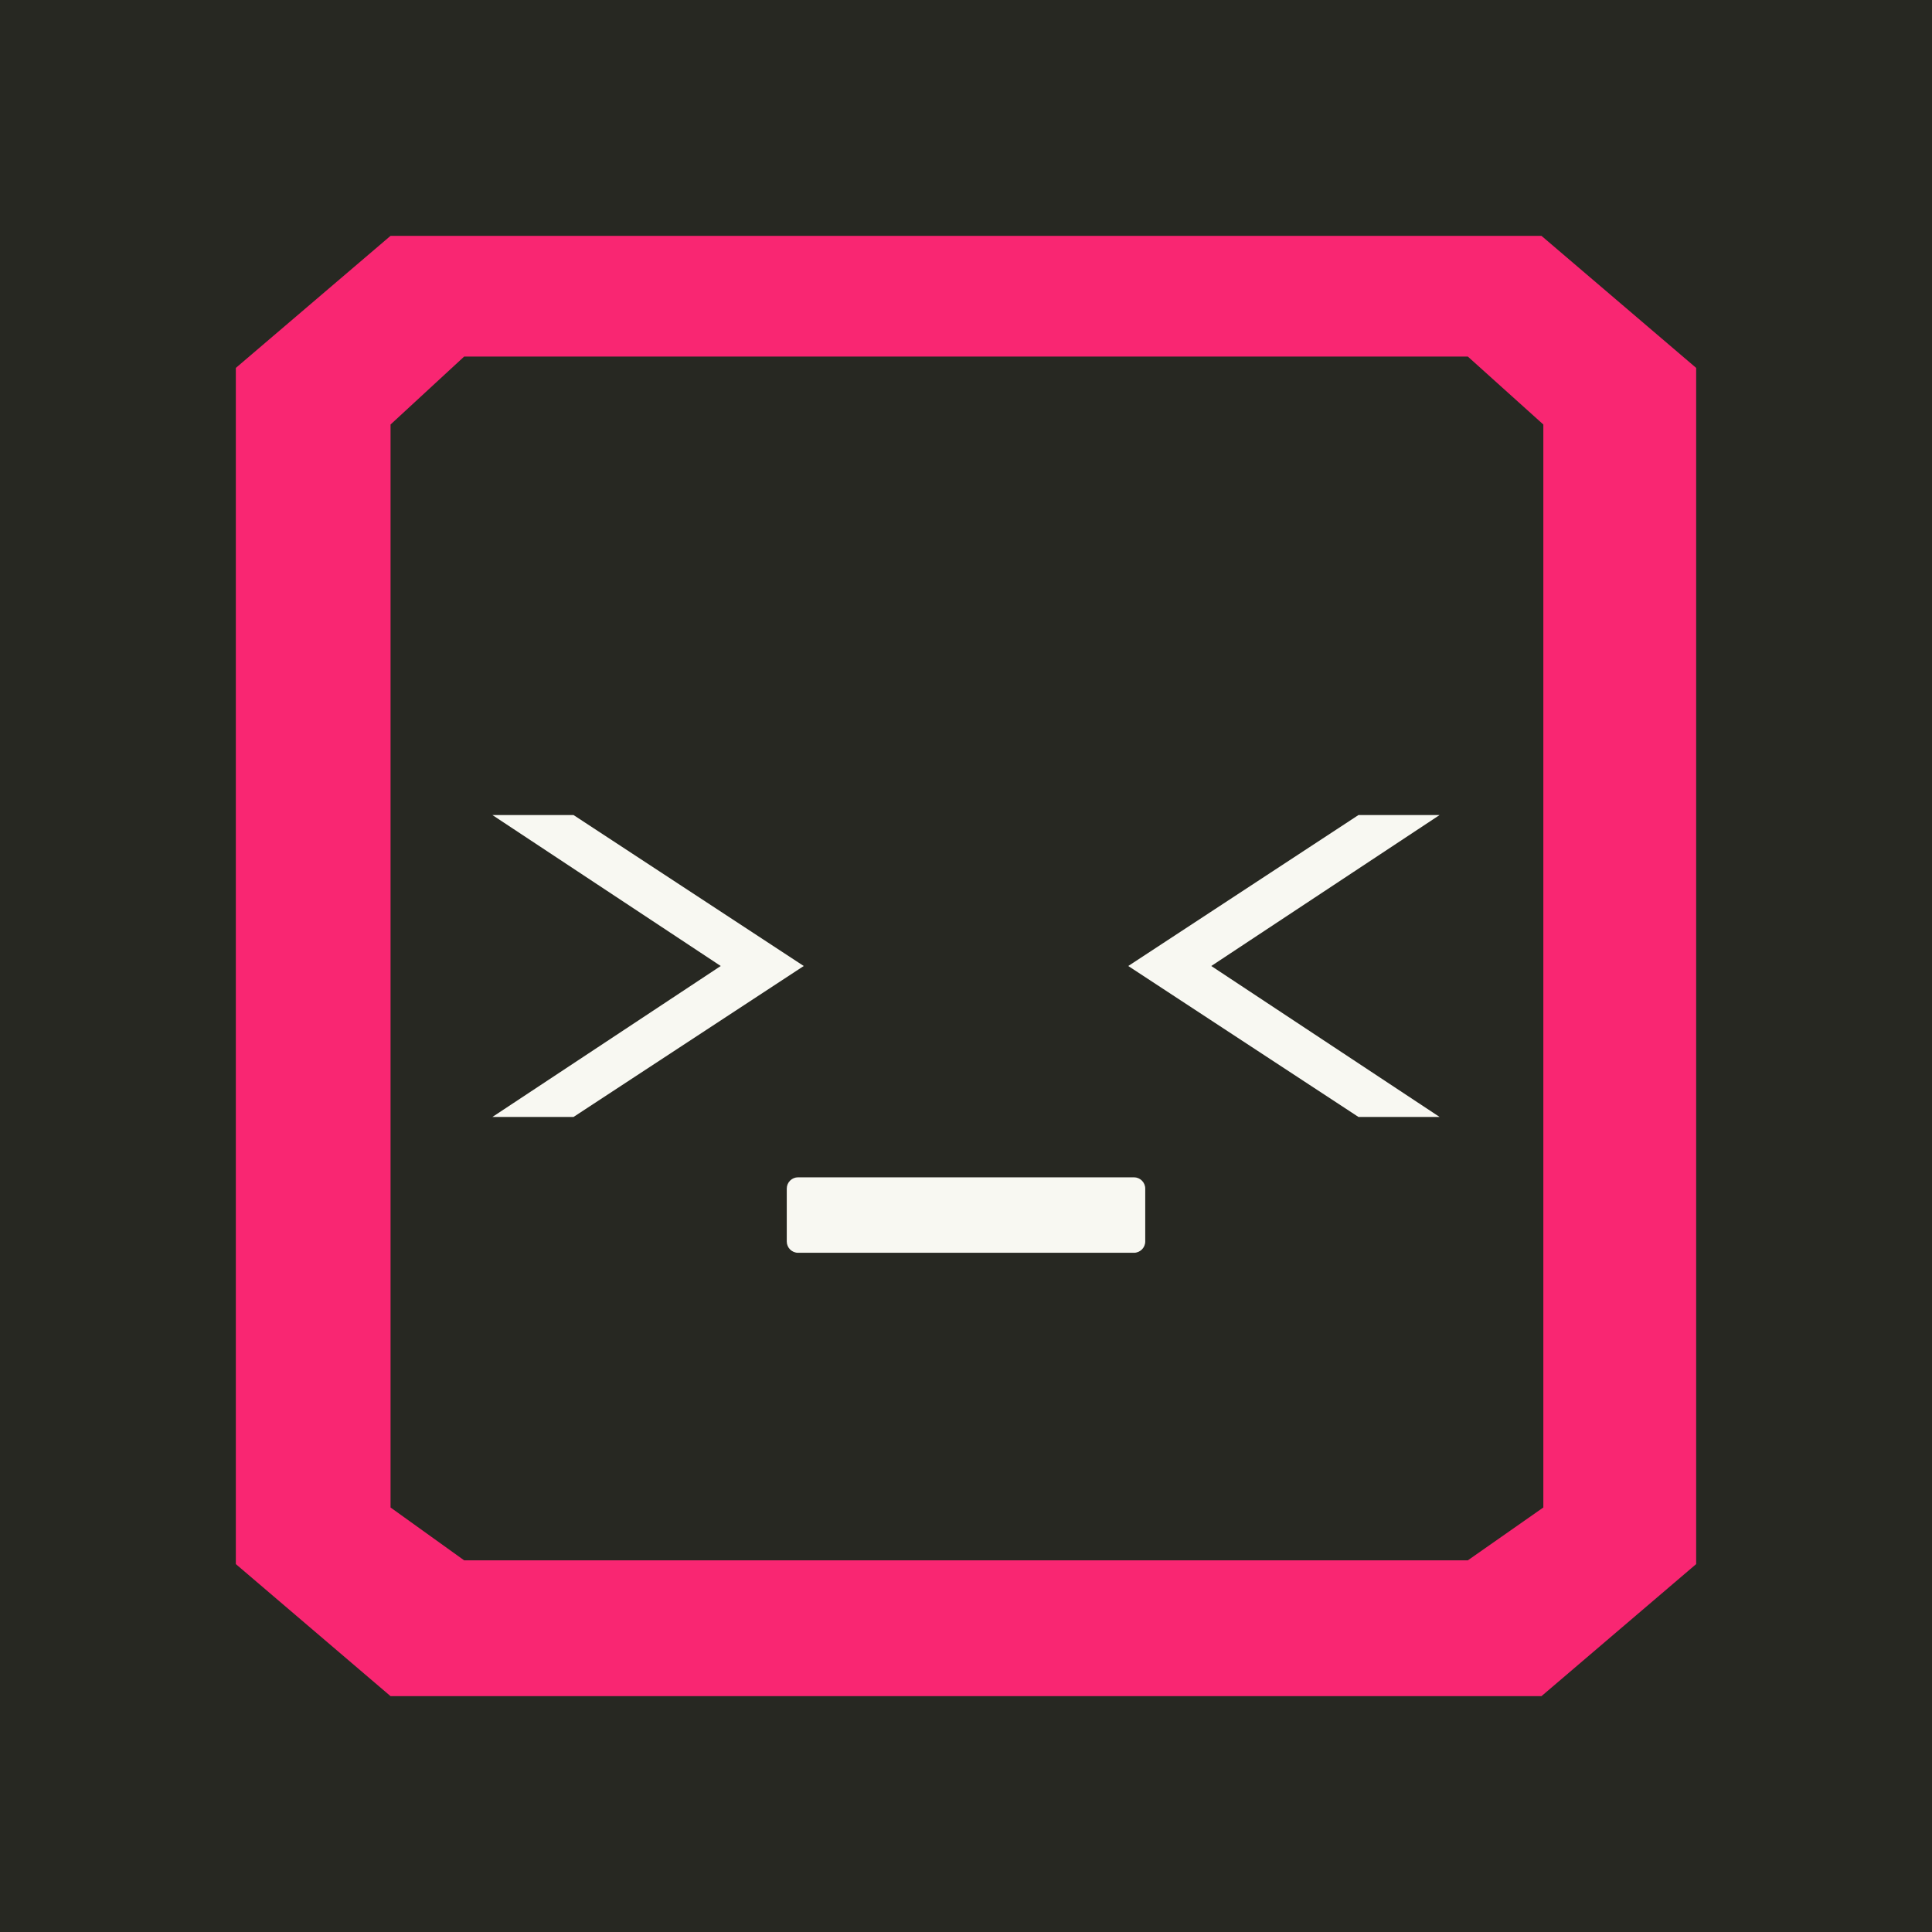
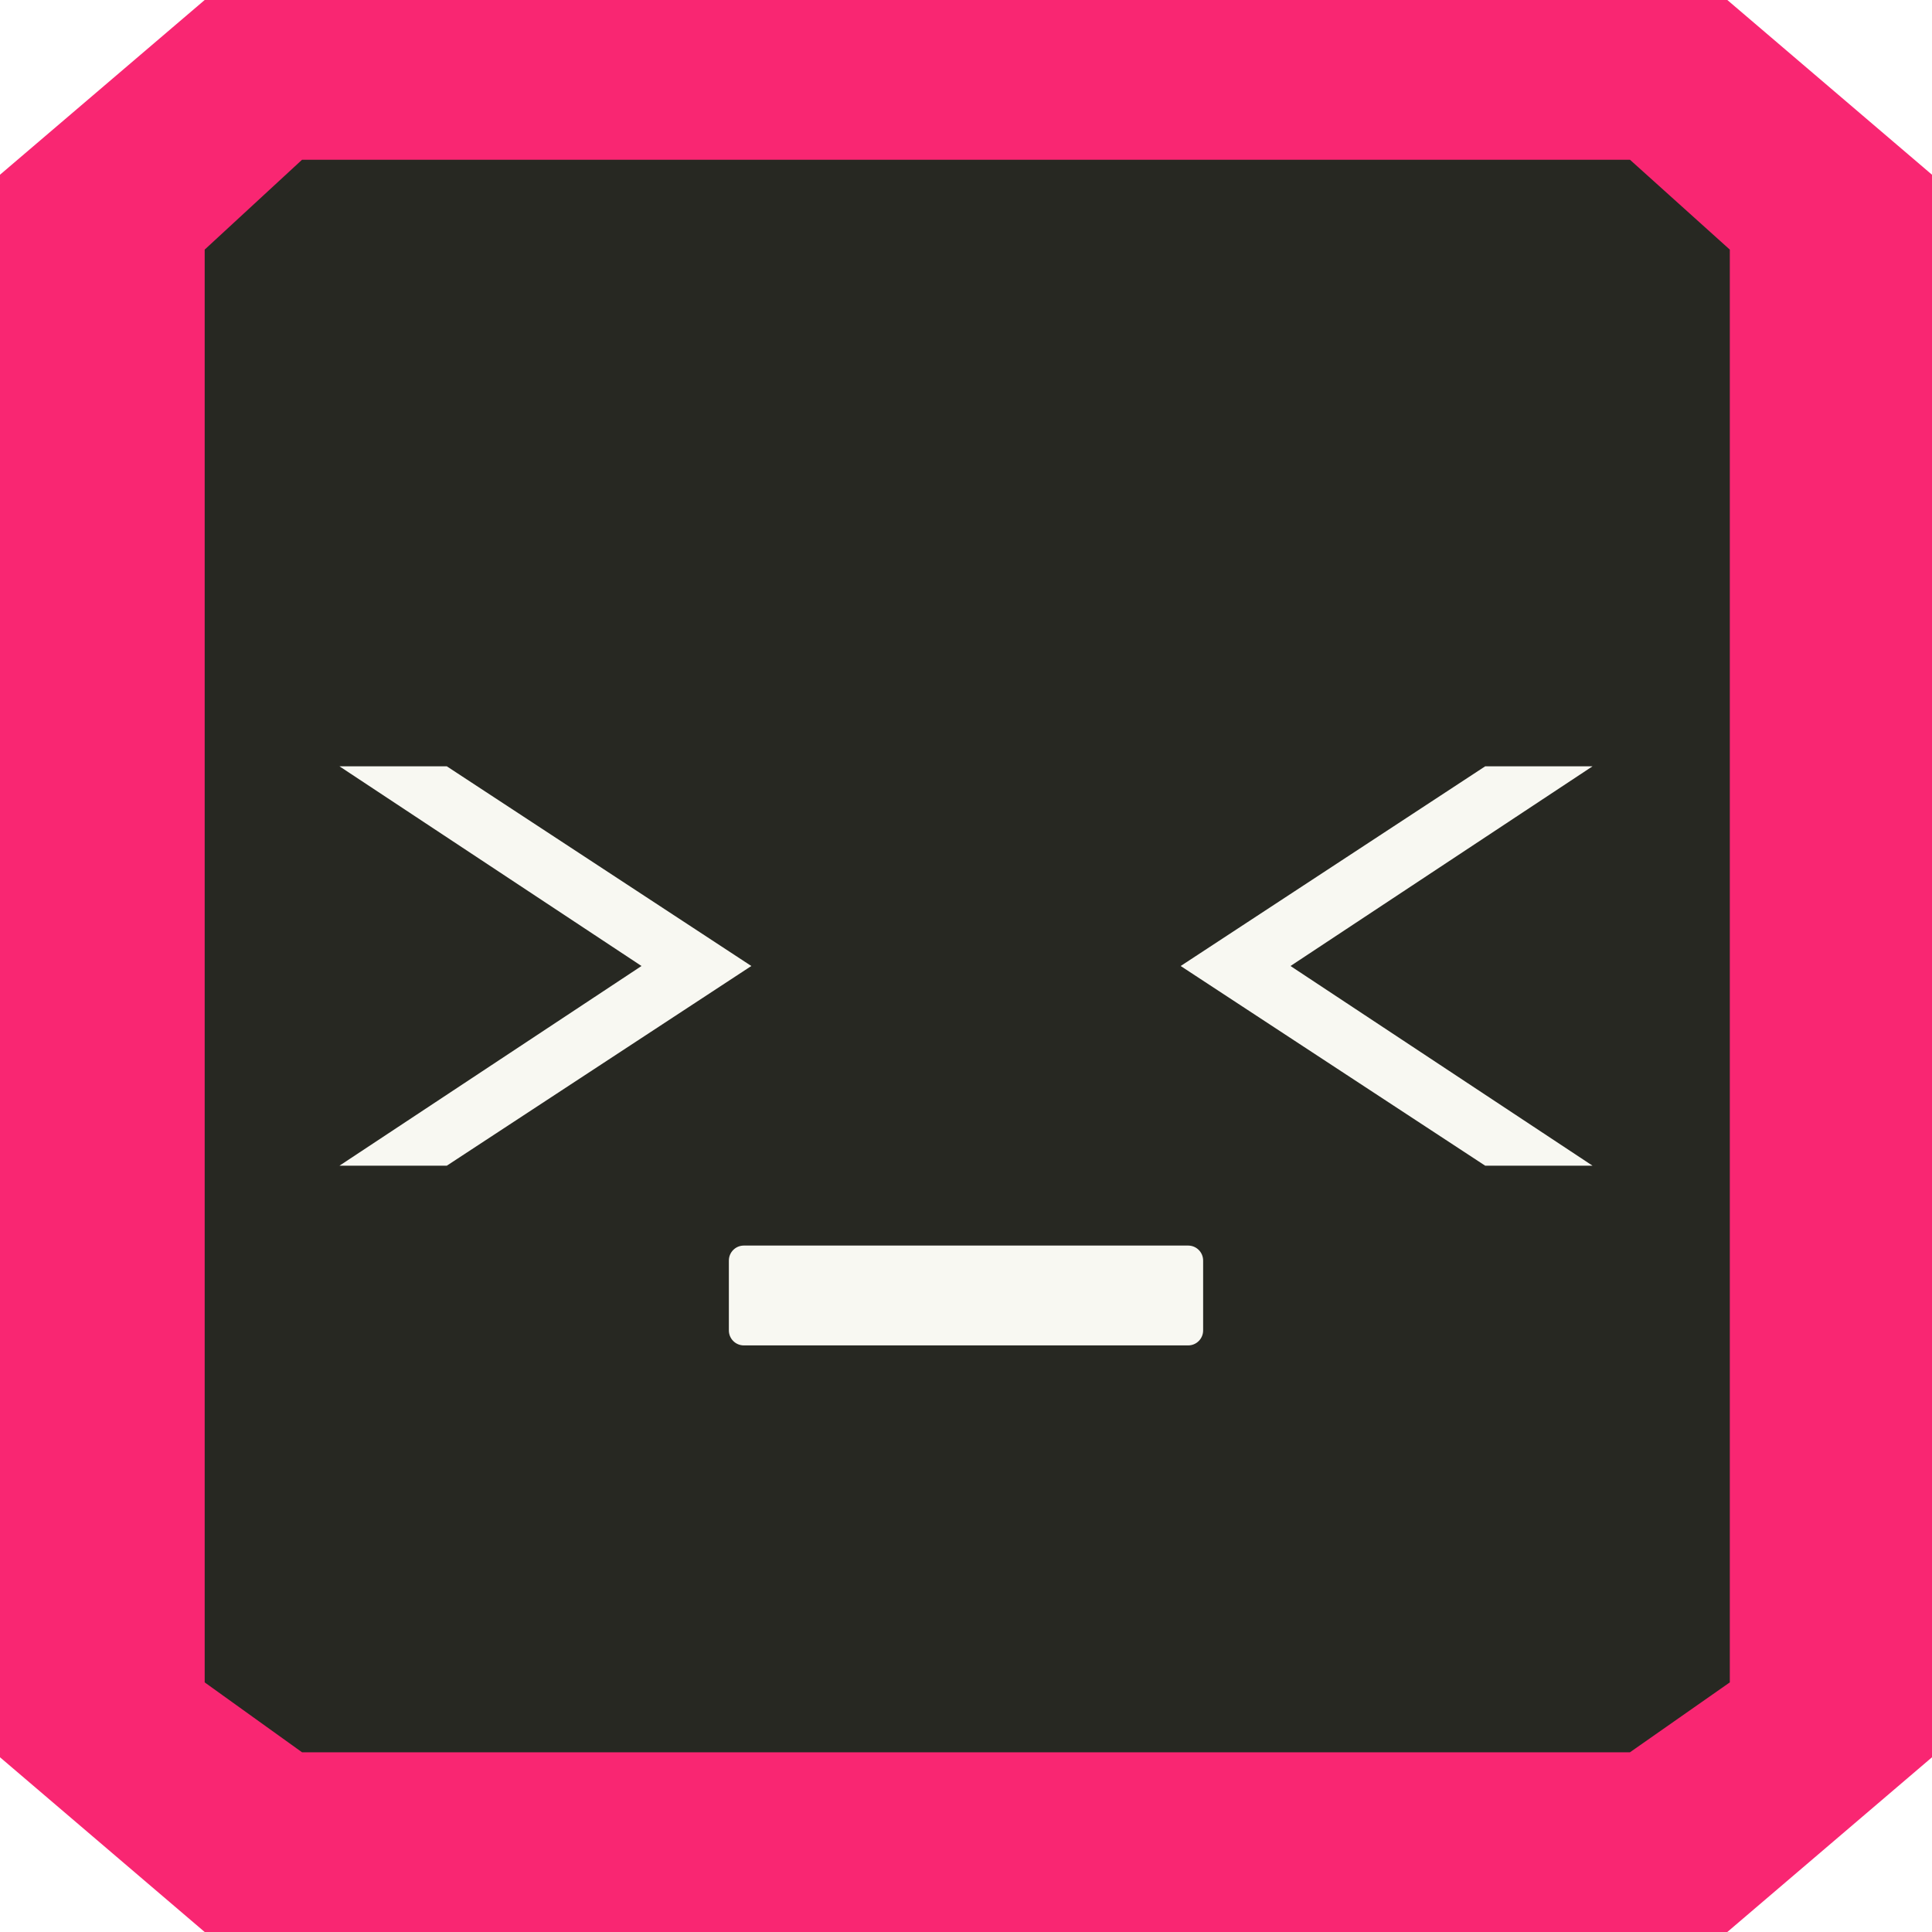
- <svg xmlns="http://www.w3.org/2000/svg" viewBox="0 0 1024 1024" width="1024" height="1024">
-   <rect width="1024" height="1024" fill="#272822" />
+ <svg xmlns="http://www.w3.org/2000/svg" viewBox="125 125 774 774" width="774" height="774">
  <path fill="#f92672" d="M 207 125 L 817 125 L 899 195 L 899 829 L 817 899 L 207 899 L 125 829 L 125 195 Z" />
  <path fill="#272822" d="M 246 189 L 778 189 L 818 225 L 818 799 L 778 827 L 246 827 L 207 799 L 207 225 Z" />
  <path fill="#f8f8f2" d="M 261 432 L 382 512 L 261 592 L 304 592 L 426 512 L 304 432 Z" />
  <path fill="#f8f8f2" d="M 763 432 L 642 512 L 763 592 L 720 592 L 598 512 L 720 432 Z" />
  <rect x="417" y="624" width="190" height="40" rx="6" fill="#f8f8f2" />
</svg>
